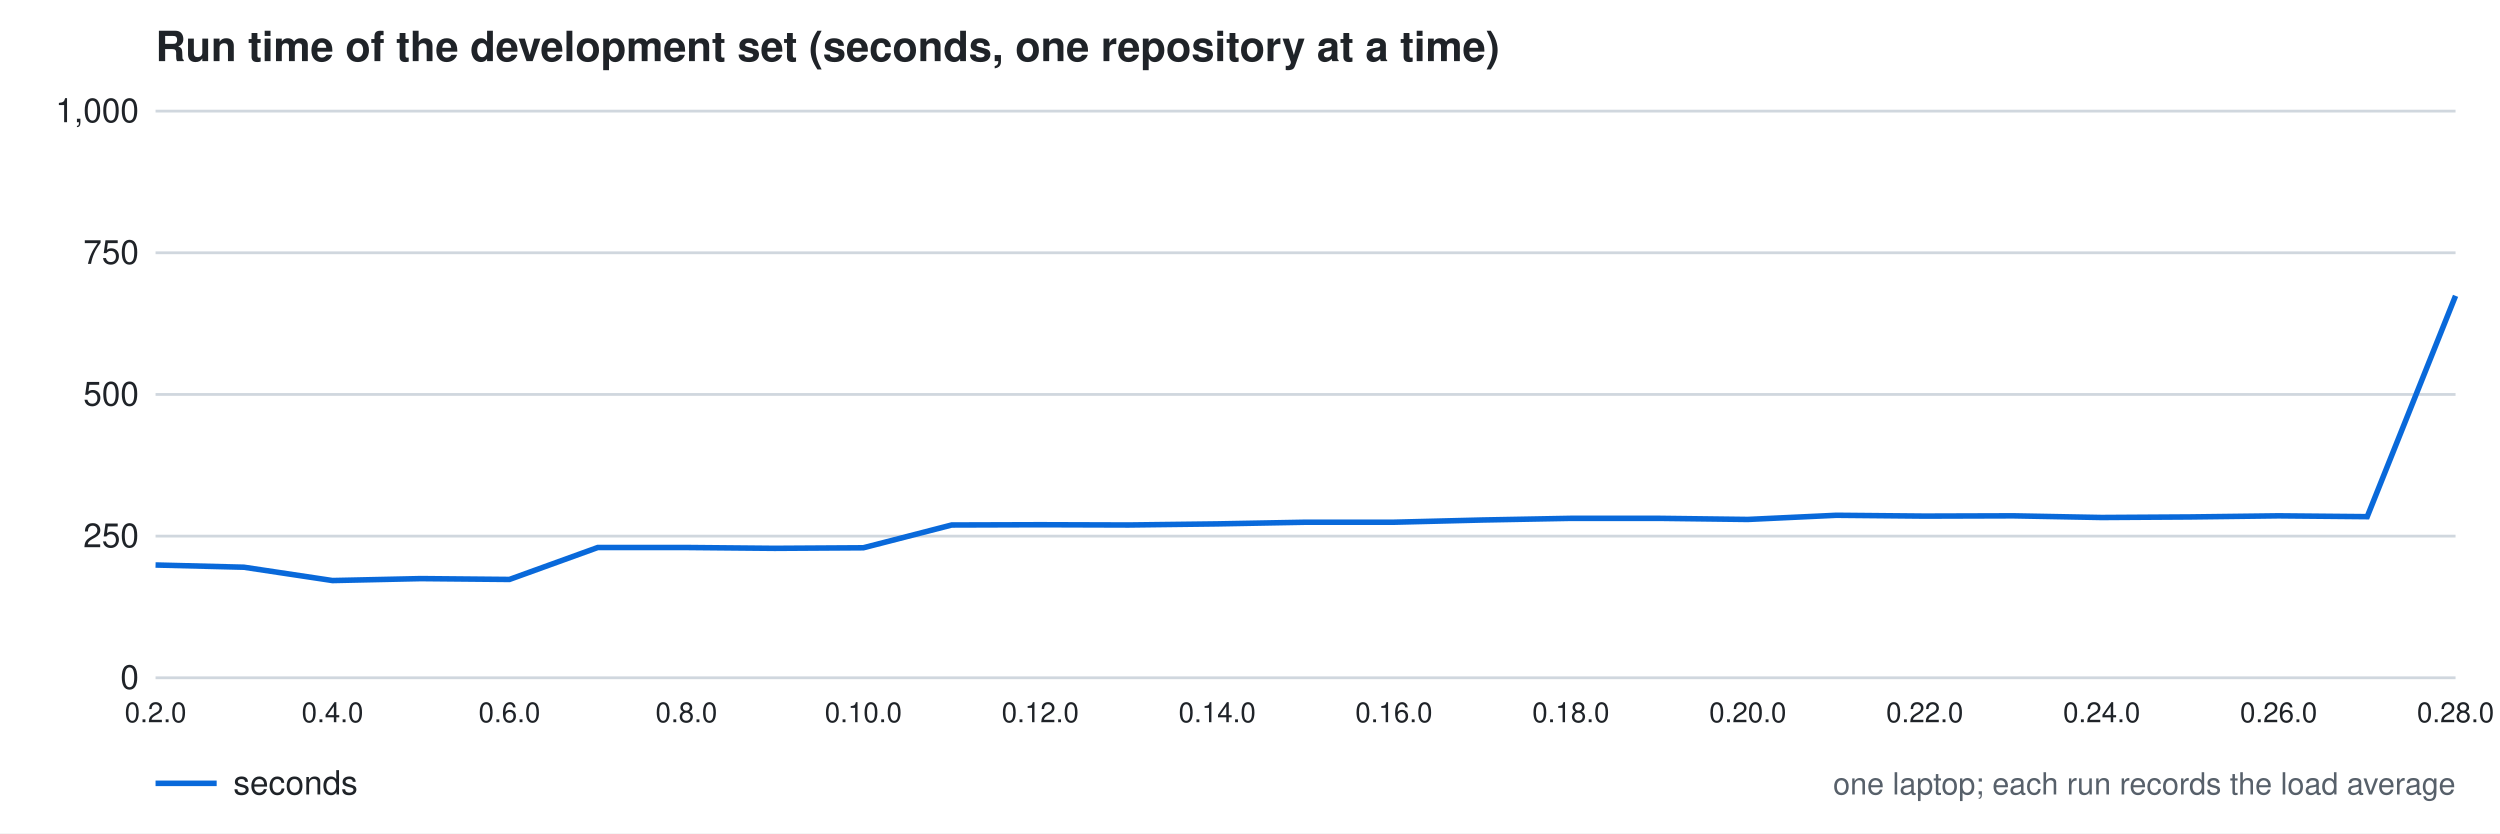
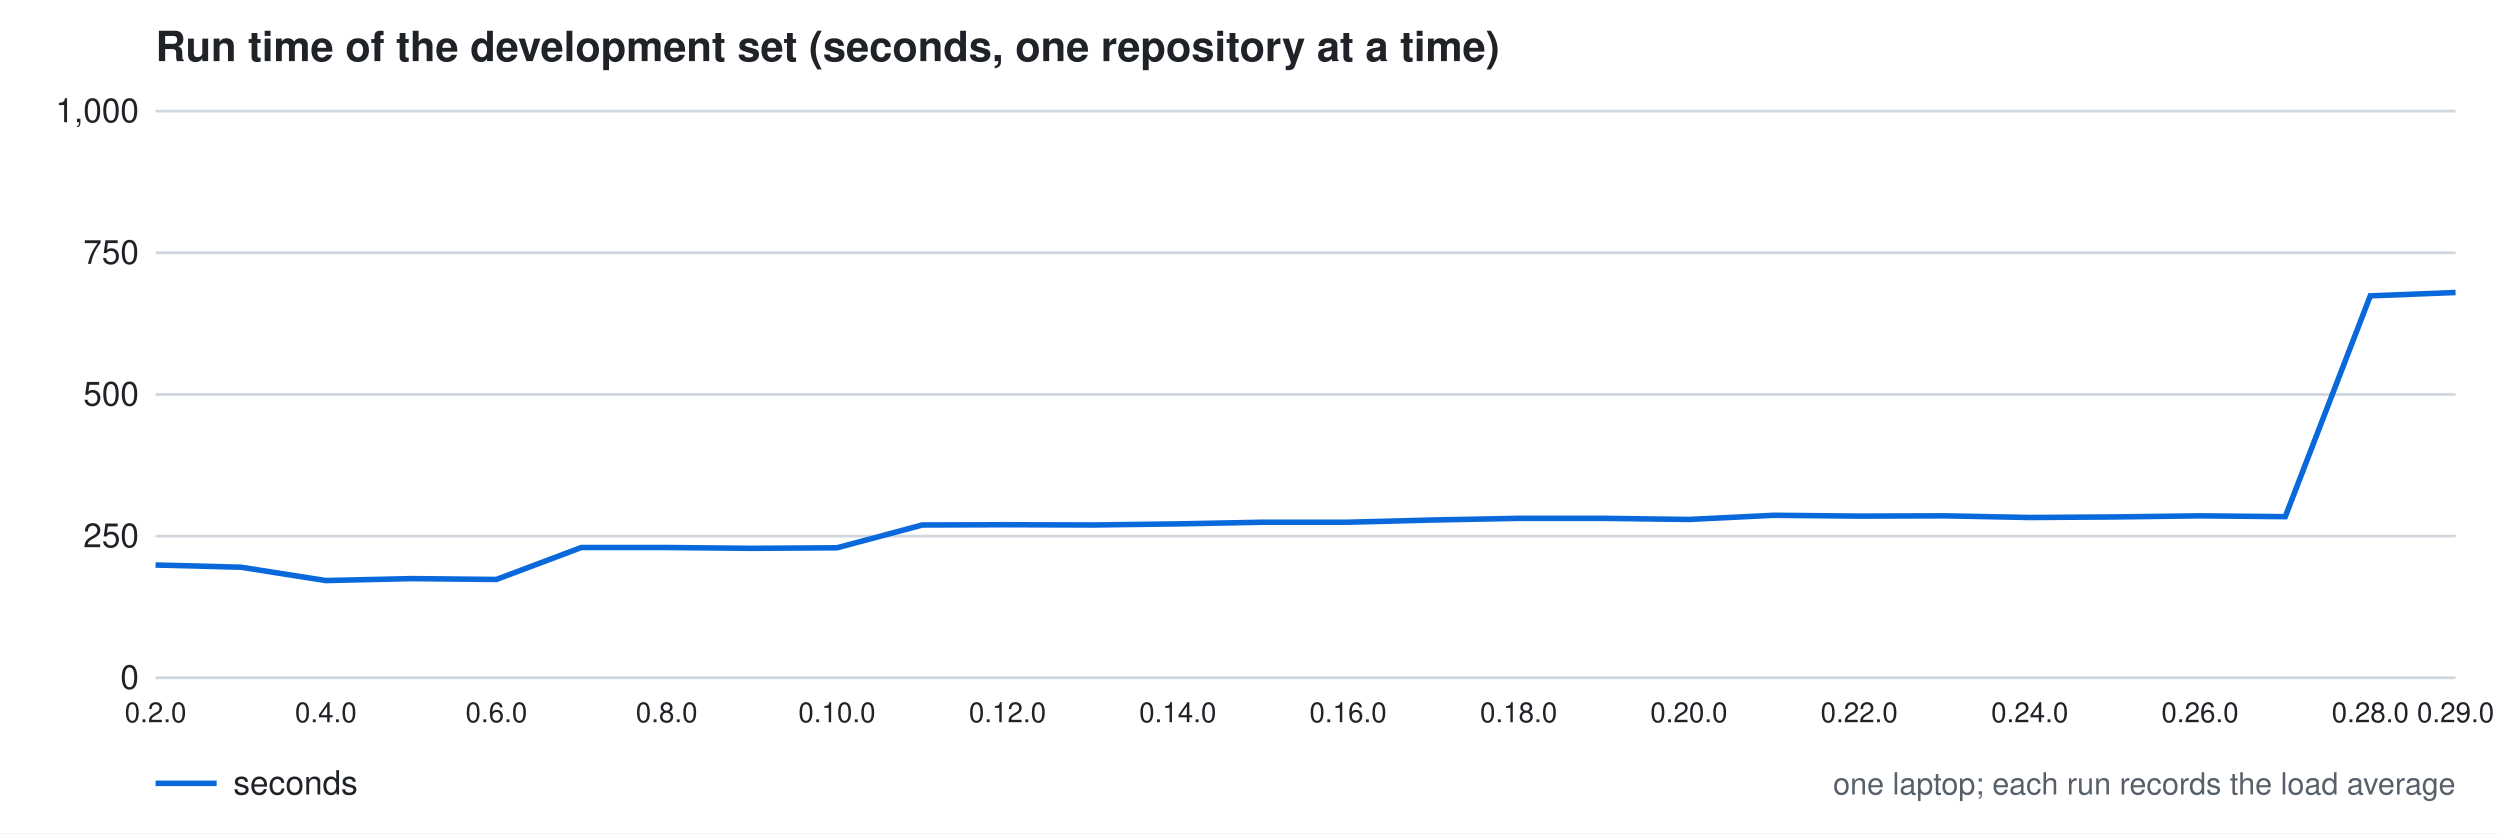
<svg xmlns="http://www.w3.org/2000/svg" width="900" height="300" viewBox="0 0 900 300" font-family="-apple-system,Segoe UI,Helvetica,Arial,sans-serif" font-size="12">
  <rect width="900" height="300" fill="#ffffff" />
  <text x="56" y="22" font-size="15" font-weight="600" fill="#1f2328">Run time of the development set (seconds, one repository at a time)</text>
  <line x1="56" y1="244.0" x2="884" y2="244.0" stroke="#d0d7de" stroke-width="1" />
  <text x="50" y="248.0" text-anchor="end" fill="#1f2328">0</text>
  <line x1="56" y1="193.0" x2="884" y2="193.0" stroke="#d0d7de" stroke-width="1" />
  <text x="50" y="197.0" text-anchor="end" fill="#1f2328">250</text>
  <line x1="56" y1="142.0" x2="884" y2="142.0" stroke="#d0d7de" stroke-width="1" />
  <text x="50" y="146.0" text-anchor="end" fill="#1f2328">500</text>
  <line x1="56" y1="91.0" x2="884" y2="91.0" stroke="#d0d7de" stroke-width="1" />
  <text x="50" y="95.0" text-anchor="end" fill="#1f2328">750</text>
  <line x1="56" y1="40.0" x2="884" y2="40.0" stroke="#d0d7de" stroke-width="1" />
  <text x="50" y="44.0" text-anchor="end" fill="#1f2328">1,000</text>
  <text x="56.0" y="260" text-anchor="middle" fill="#1f2328" font-size="10">0.2.0</text>
-   <text x="119.7" y="260" text-anchor="middle" fill="#1f2328" font-size="10">0.4.0</text>
-   <text x="183.4" y="260" text-anchor="middle" fill="#1f2328" font-size="10">0.6.0</text>
-   <text x="247.1" y="260" text-anchor="middle" fill="#1f2328" font-size="10">0.8.0</text>
-   <text x="310.8" y="260" text-anchor="middle" fill="#1f2328" font-size="10">0.10.0</text>
-   <text x="374.5" y="260" text-anchor="middle" fill="#1f2328" font-size="10">0.12.0</text>
-   <text x="438.2" y="260" text-anchor="middle" fill="#1f2328" font-size="10">0.14.0</text>
-   <text x="501.8" y="260" text-anchor="middle" fill="#1f2328" font-size="10">0.16.0</text>
-   <text x="565.5" y="260" text-anchor="middle" fill="#1f2328" font-size="10">0.18.0</text>
-   <text x="629.2" y="260" text-anchor="middle" fill="#1f2328" font-size="10">0.20.0</text>
-   <text x="692.9" y="260" text-anchor="middle" fill="#1f2328" font-size="10">0.22.0</text>
-   <text x="756.6" y="260" text-anchor="middle" fill="#1f2328" font-size="10">0.24.0</text>
-   <text x="820.3" y="260" text-anchor="middle" fill="#1f2328" font-size="10">0.26.0</text>
-   <text x="884.0" y="260" text-anchor="middle" fill="#1f2328" font-size="10">0.28.0</text>
-   <polyline points="56.0,203.4 87.8,204.2 119.7,209.0 151.5,208.3 183.4,208.6 215.2,197.1 247.1,197.1 278.9,197.4 310.8,197.2 342.6,189.0 374.5,188.9 406.3,189.0 438.2,188.6 470.0,188.0 501.8,188.0 533.7,187.2 565.5,186.6 597.4,186.6 629.2,187.0 661.1,185.5 692.9,185.8 724.8,185.7 756.6,186.3 788.5,186.1 820.3,185.7 852.2,186.0 884.0,106.5" fill="none" stroke="#0969da" stroke-width="2" />
+   <text x="117.3" y="260" text-anchor="middle" fill="#1f2328" font-size="10">0.4.0</text>
+   <text x="178.7" y="260" text-anchor="middle" fill="#1f2328" font-size="10">0.6.0</text>
+   <text x="240.0" y="260" text-anchor="middle" fill="#1f2328" font-size="10">0.8.0</text>
+   <text x="301.3" y="260" text-anchor="middle" fill="#1f2328" font-size="10">0.10.0</text>
+   <text x="362.7" y="260" text-anchor="middle" fill="#1f2328" font-size="10">0.12.0</text>
+   <text x="424.0" y="260" text-anchor="middle" fill="#1f2328" font-size="10">0.14.0</text>
+   <text x="485.3" y="260" text-anchor="middle" fill="#1f2328" font-size="10">0.16.0</text>
+   <text x="546.7" y="260" text-anchor="middle" fill="#1f2328" font-size="10">0.18.0</text>
+   <text x="608.0" y="260" text-anchor="middle" fill="#1f2328" font-size="10">0.20.0</text>
+   <text x="669.3" y="260" text-anchor="middle" fill="#1f2328" font-size="10">0.22.0</text>
+   <text x="730.7" y="260" text-anchor="middle" fill="#1f2328" font-size="10">0.24.0</text>
+   <text x="792.0" y="260" text-anchor="middle" fill="#1f2328" font-size="10">0.26.0</text>
+   <text x="853.3" y="260" text-anchor="middle" fill="#1f2328" font-size="10">0.28.0</text>
+   <text x="884.0" y="260" text-anchor="middle" fill="#1f2328" font-size="10">0.29.0</text>
+   <polyline points="56.0,203.4 86.7,204.2 117.3,209.0 148.0,208.3 178.7,208.6 209.3,197.1 240.0,197.1 270.7,197.4 301.3,197.2 332.0,189.0 362.7,188.9 393.3,189.0 424.0,188.6 454.7,188.0 485.3,188.0 516.0,187.2 546.7,186.6 577.3,186.6 608.0,187.0 638.7,185.5 669.3,185.8 700.0,185.7 730.7,186.3 761.3,186.1 792.0,185.7 822.7,186.0 853.3,106.5 884.0,105.3" fill="none" stroke="#0969da" stroke-width="2" />
  <line x1="56" y1="282" x2="78" y2="282" stroke="#0969da" stroke-width="2" />
  <text x="84" y="286" fill="#1f2328">seconds</text>
  <text x="884" y="286" text-anchor="end" fill="#57606a" font-size="11">one laptop; each run records the load average</text>
</svg>
